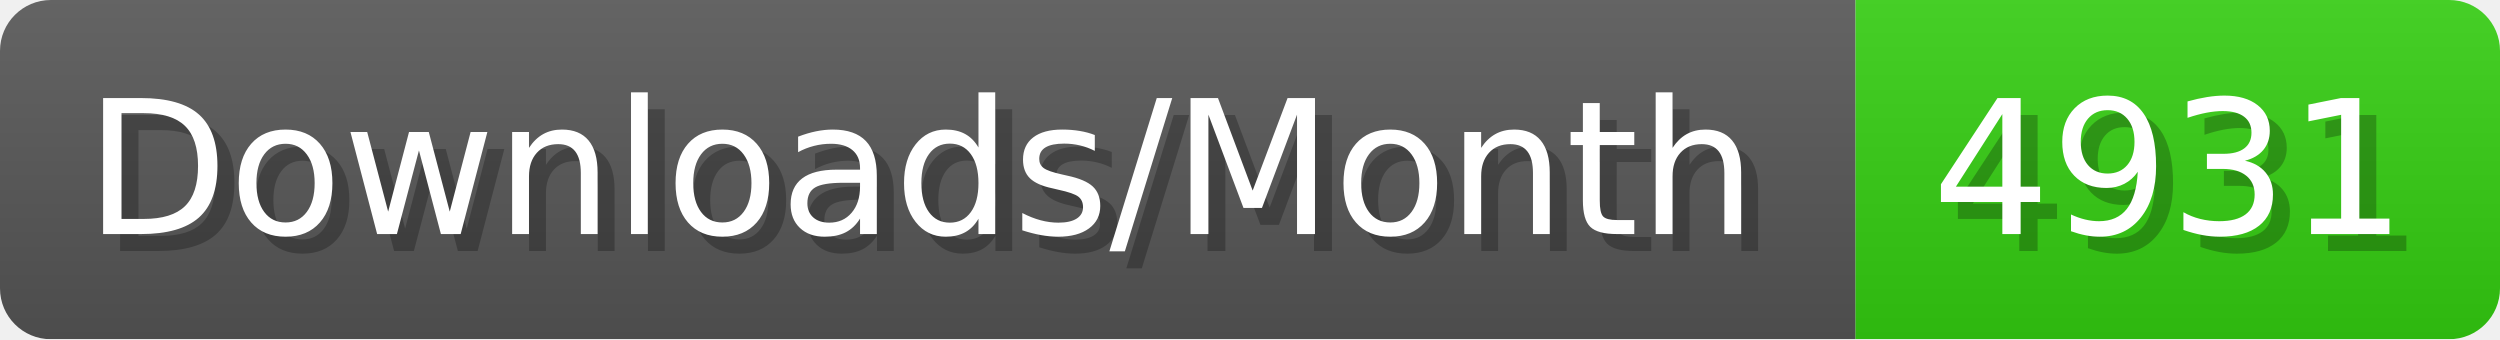
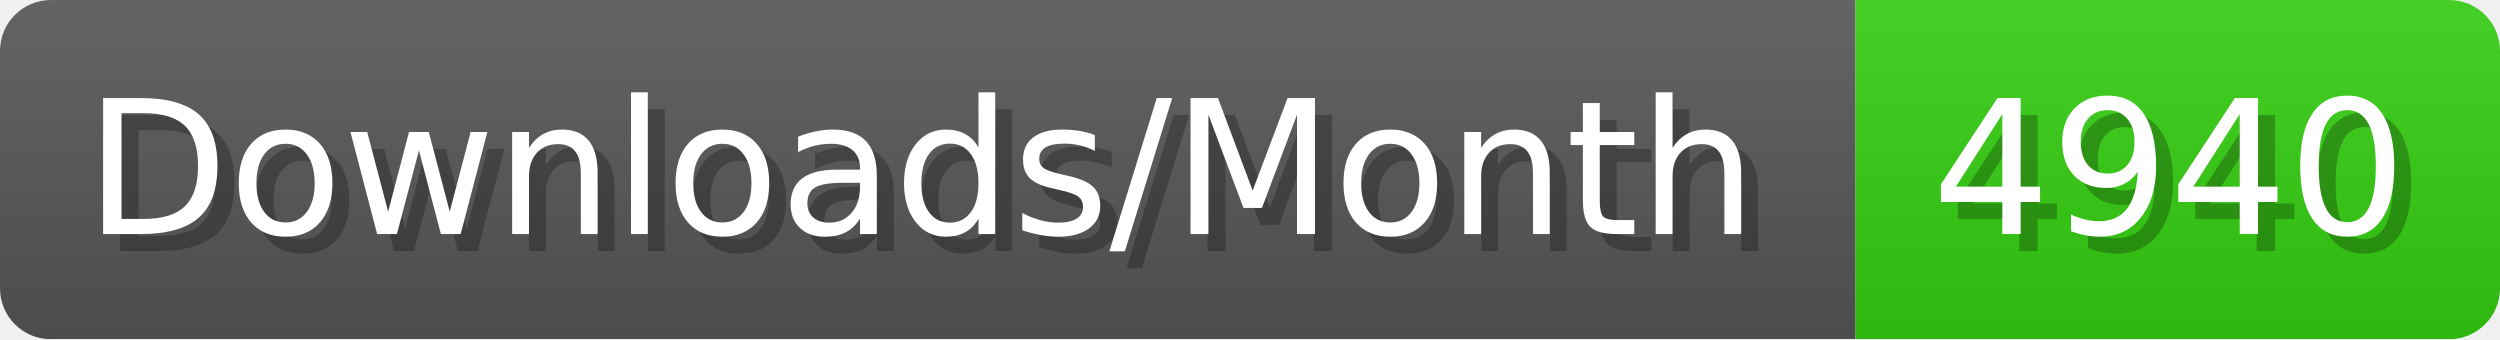
- <svg xmlns="http://www.w3.org/2000/svg" width="147.4" height="20" viewBox="0 0 1474 200" role="img" aria-label="Downloads/Month: 4931">
+ <svg xmlns="http://www.w3.org/2000/svg" width="147.4" height="20" viewBox="0 0 1474 200" role="img" aria-label="Downloads/Month: 4940">
  <linearGradient id="YlXUI" x2="0" y2="100%">
    <stop offset="0" stop-opacity=".1" stop-color="#EEE" />
    <stop offset="1" stop-opacity=".1" />
  </linearGradient>
  <mask id="JHhop">
    <rect width="1474" height="200" rx="30" fill="#FFF" />
  </mask>
  <g mask="url(#JHhop)">
    <rect width="1094" height="200" fill="#555" />
    <rect width="380" height="200" fill="#3C1" x="1094" />
    <rect width="1474" height="200" fill="url(#YlXUI)" />
  </g>
  <g aria-hidden="true" fill="#fff" text-anchor="start" font-family="Verdana,DejaVu Sans,sans-serif" font-size="110">
    <text x="60" y="148" textLength="994" fill="#000" opacity="0.25">Downloads/Month</text>
    <text x="50" y="138" textLength="994">Downloads/Month</text>
-     <text x="1149" y="148" textLength="280" fill="#000" opacity="0.25">4931</text>
-     <text x="1139" y="138" textLength="280">4931</text>
+     <text x="1149" y="148" textLength="280" fill="#000" opacity="0.25">4940</text>
+     <text x="1139" y="138" textLength="280">4940</text>
  </g>
</svg>
